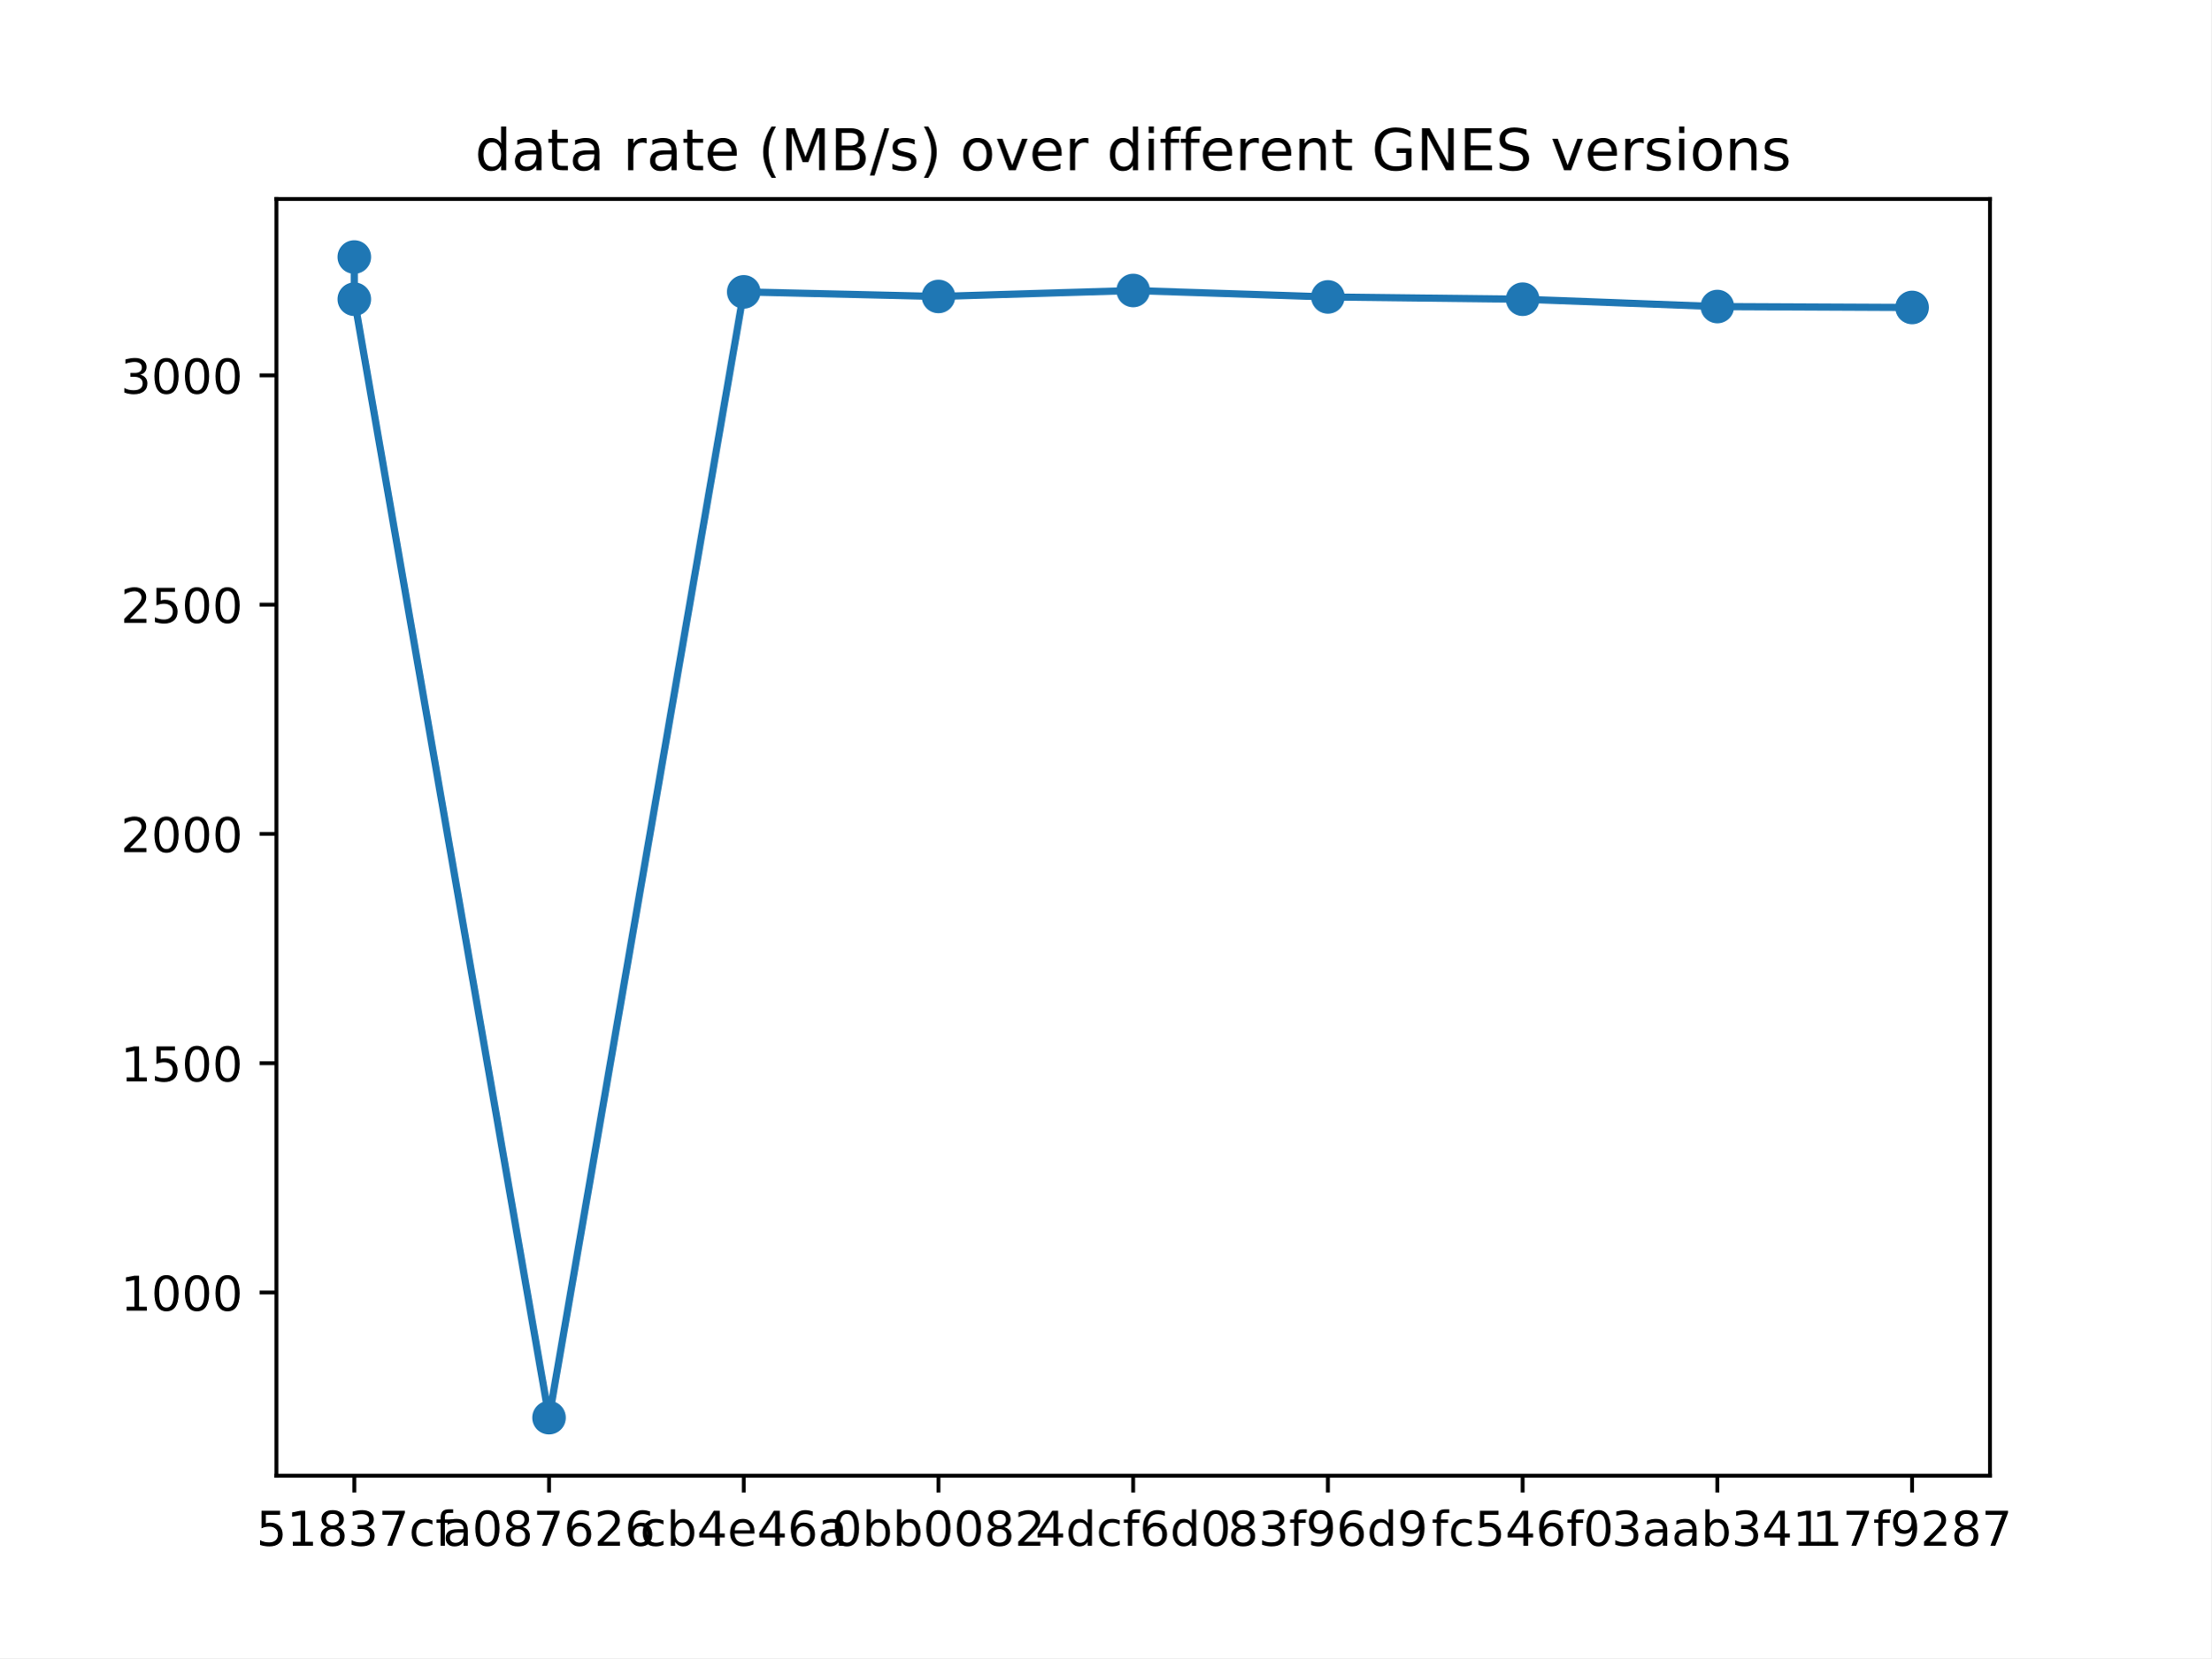
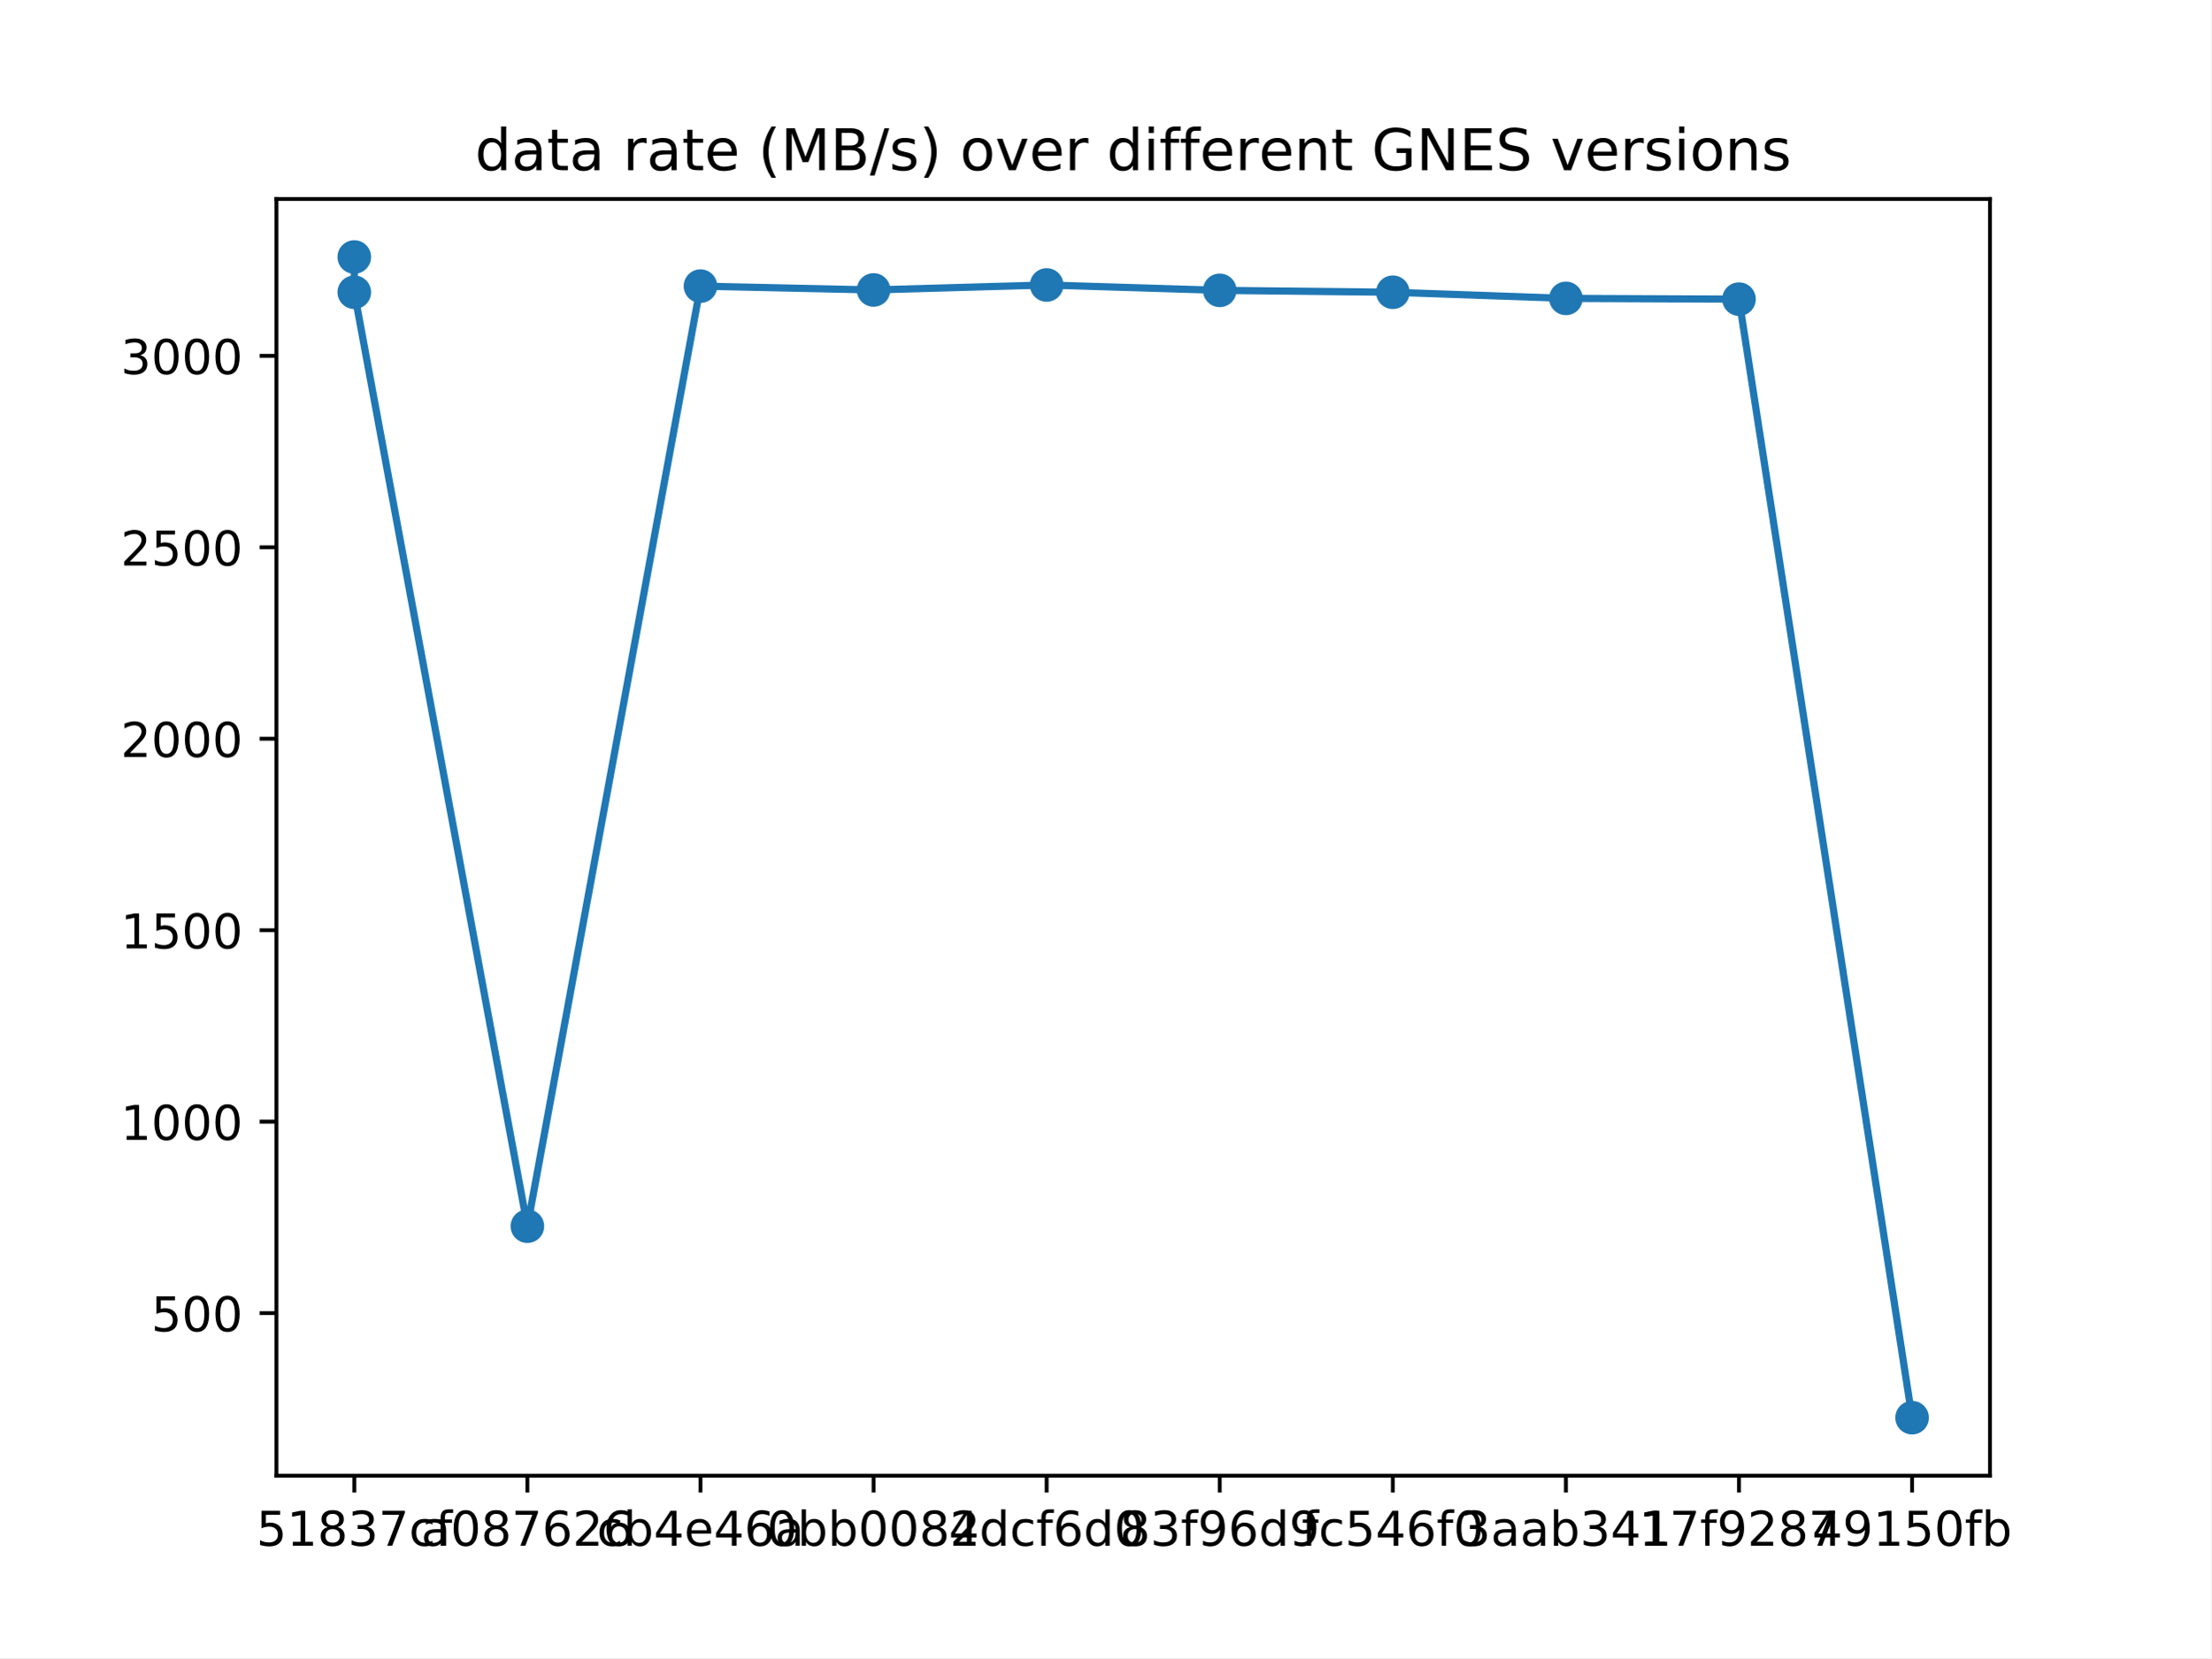
<svg xmlns="http://www.w3.org/2000/svg" xmlns:xlink="http://www.w3.org/1999/xlink" height="345.6pt" version="1.1" viewBox="0 0 460.8 345.6" width="460.8pt">
  <defs>
    <style type="text/css">
*{stroke-linecap:butt;stroke-linejoin:round;}
  </style>
  </defs>
  <g id="figure_1">
    <g id="patch_1">
      <path d="M 0 345.6  L 460.8 345.6  L 460.8 0  L 0 0  z " style="fill:#ffffff;" />
    </g>
    <g id="axes_1">
      <g id="patch_2">
        <path d="M 57.6 307.584  L 414.72 307.584  L 414.72 41.472  L 57.6 41.472  z " style="fill:#ffffff;" />
      </g>
      <g id="matplotlib.axis_1">
        <g id="xtick_1">
          <g id="line2d_1">
            <defs>
-               <path d="M 0 0  L 0 3.5  " id="mdfaf49fd1b" style="stroke:#000000;stroke-width:0.8;" />
-             </defs>
-             <g>
-               <use style="stroke:#000000;stroke-width:0.8;" x="73.833" xlink:href="#mdfaf49fd1b" y="307.584" />
+               <path d="M 0 0  L 0 3.5  " id="mbb9d56d846" style="stroke:#000000;stroke-width:0.8;" />
+             </defs>
+             <g>
+               <use style="stroke:#000000;stroke-width:0.8;" x="73.833" xlink:href="#mbb9d56d846" y="307.584" />
            </g>
          </g>
          <g id="text_1">
            <defs>
              <path d="M 10.797 72.906  L 49.516 72.906  L 49.516 64.594  L 19.828 64.594  L 19.828 46.734  Q 21.969 47.469 24.109 47.828  Q 26.266 48.188 28.422 48.188  Q 40.625 48.188 47.75 41.5  Q 54.891 34.812 54.891 23.391  Q 54.891 11.625 47.562 5.094  Q 40.234 -1.422 26.906 -1.422  Q 22.312 -1.422 17.547 -0.641  Q 12.797 0.141 7.719 1.703  L 7.719 11.625  Q 12.109 9.234 16.797 8.062  Q 21.484 6.891 26.703 6.891  Q 35.156 6.891 40.078 11.328  Q 45.016 15.766 45.016 23.391  Q 45.016 31 40.078 35.438  Q 35.156 39.891 26.703 39.891  Q 22.75 39.891 18.812 39.016  Q 14.891 38.141 10.797 36.281  z " id="DejaVuSans-53" />
              <path d="M 12.406 8.297  L 28.516 8.297  L 28.516 63.922  L 10.984 60.406  L 10.984 69.391  L 28.422 72.906  L 38.281 72.906  L 38.281 8.297  L 54.391 8.297  L 54.391 0  L 12.406 0  z " id="DejaVuSans-49" />
              <path d="M 31.781 34.625  Q 24.75 34.625 20.719 30.859  Q 16.703 27.094 16.703 20.516  Q 16.703 13.922 20.719 10.156  Q 24.75 6.391 31.781 6.391  Q 38.812 6.391 42.859 10.172  Q 46.922 13.969 46.922 20.516  Q 46.922 27.094 42.891 30.859  Q 38.875 34.625 31.781 34.625  z M 21.922 38.812  Q 15.578 40.375 12.031 44.719  Q 8.5 49.078 8.5 55.328  Q 8.5 64.062 14.719 69.141  Q 20.953 74.219 31.781 74.219  Q 42.672 74.219 48.875 69.141  Q 55.078 64.062 55.078 55.328  Q 55.078 49.078 51.531 44.719  Q 48 40.375 41.703 38.812  Q 48.828 37.156 52.797 32.312  Q 56.781 27.484 56.781 20.516  Q 56.781 9.906 50.312 4.234  Q 43.844 -1.422 31.781 -1.422  Q 19.734 -1.422 13.25 4.234  Q 6.781 9.906 6.781 20.516  Q 6.781 27.484 10.781 32.312  Q 14.797 37.156 21.922 38.812  z M 18.312 54.391  Q 18.312 48.734 21.844 45.562  Q 25.391 42.391 31.781 42.391  Q 38.141 42.391 41.719 45.562  Q 45.312 48.734 45.312 54.391  Q 45.312 60.062 41.719 63.234  Q 38.141 66.406 31.781 66.406  Q 25.391 66.406 21.844 63.234  Q 18.312 60.062 18.312 54.391  z " id="DejaVuSans-56" />
              <path d="M 40.578 39.312  Q 47.656 37.797 51.625 33  Q 55.609 28.219 55.609 21.188  Q 55.609 10.406 48.188 4.484  Q 40.766 -1.422 27.094 -1.422  Q 22.516 -1.422 17.656 -0.516  Q 12.797 0.391 7.625 2.203  L 7.625 11.719  Q 11.719 9.328 16.594 8.109  Q 21.484 6.891 26.812 6.891  Q 36.078 6.891 40.938 10.547  Q 45.797 14.203 45.797 21.188  Q 45.797 27.641 41.281 31.266  Q 36.766 34.906 28.719 34.906  L 20.219 34.906  L 20.219 43.016  L 29.109 43.016  Q 36.375 43.016 40.234 45.922  Q 44.094 48.828 44.094 54.297  Q 44.094 59.906 40.109 62.906  Q 36.141 65.922 28.719 65.922  Q 24.656 65.922 20.016 65.031  Q 15.375 64.156 9.812 62.312  L 9.812 71.094  Q 15.438 72.656 20.344 73.438  Q 25.25 74.219 29.594 74.219  Q 40.828 74.219 47.359 69.109  Q 53.906 64.016 53.906 55.328  Q 53.906 49.266 50.438 45.094  Q 46.969 40.922 40.578 39.312  z " id="DejaVuSans-51" />
              <path d="M 8.203 72.906  L 55.078 72.906  L 55.078 68.703  L 28.609 0  L 18.312 0  L 43.219 64.594  L 8.203 64.594  z " id="DejaVuSans-55" />
              <path d="M 48.781 52.594  L 48.781 44.188  Q 44.969 46.297 41.141 47.344  Q 37.312 48.391 33.406 48.391  Q 24.656 48.391 19.812 42.844  Q 14.984 37.312 14.984 27.297  Q 14.984 17.281 19.812 11.734  Q 24.656 6.203 33.406 6.203  Q 37.312 6.203 41.141 7.25  Q 44.969 8.297 48.781 10.406  L 48.781 2.094  Q 45.016 0.344 40.984 -0.531  Q 36.969 -1.422 32.422 -1.422  Q 20.062 -1.422 12.781 6.344  Q 5.516 14.109 5.516 27.297  Q 5.516 40.672 12.859 48.328  Q 20.219 56 33.016 56  Q 37.156 56 41.109 55.141  Q 45.062 54.297 48.781 52.594  z " id="DejaVuSans-99" />
              <path d="M 37.109 75.984  L 37.109 68.5  L 28.516 68.5  Q 23.688 68.5 21.797 66.547  Q 19.922 64.594 19.922 59.516  L 19.922 54.688  L 34.719 54.688  L 34.719 47.703  L 19.922 47.703  L 19.922 0  L 10.891 0  L 10.891 47.703  L 2.297 47.703  L 2.297 54.688  L 10.891 54.688  L 10.891 58.5  Q 10.891 67.625 15.141 71.797  Q 19.391 75.984 28.609 75.984  z " id="DejaVuSans-102" />
            </defs>
            <g transform="translate(53.4171 322.1824)scale(0.1 -0.1)">
              <use xlink:href="#DejaVuSans-53" />
              <use x="63.623" xlink:href="#DejaVuSans-49" />
              <use x="127.246" xlink:href="#DejaVuSans-56" />
              <use x="190.869" xlink:href="#DejaVuSans-51" />
              <use x="254.492" xlink:href="#DejaVuSans-55" />
              <use x="318.115" xlink:href="#DejaVuSans-99" />
              <use x="373.096" xlink:href="#DejaVuSans-102" />
            </g>
          </g>
        </g>
        <g id="xtick_2">
          <g id="line2d_2">
            <g>
-               <use style="stroke:#000000;stroke-width:0.8;" x="114.415" xlink:href="#mdfaf49fd1b" y="307.584" />
+               <use style="stroke:#000000;stroke-width:0.8;" x="109.905" xlink:href="#mbb9d56d846" y="307.584" />
            </g>
          </g>
          <g id="text_2">
            <defs>
              <path d="M 34.281 27.484  Q 23.391 27.484 19.188 25  Q 14.984 22.516 14.984 16.5  Q 14.984 11.719 18.141 8.906  Q 21.297 6.109 26.703 6.109  Q 34.188 6.109 38.703 11.406  Q 43.219 16.703 43.219 25.484  L 43.219 27.484  z M 52.203 31.203  L 52.203 0  L 43.219 0  L 43.219 8.297  Q 40.141 3.328 35.547 0.953  Q 30.953 -1.422 24.312 -1.422  Q 15.922 -1.422 10.953 3.297  Q 6 8.016 6 15.922  Q 6 25.141 12.172 29.828  Q 18.359 34.516 30.609 34.516  L 43.219 34.516  L 43.219 35.406  Q 43.219 41.609 39.141 45  Q 35.062 48.391 27.688 48.391  Q 23 48.391 18.547 47.266  Q 14.109 46.141 10.016 43.891  L 10.016 52.203  Q 14.938 54.109 19.578 55.047  Q 24.219 56 28.609 56  Q 40.484 56 46.344 49.844  Q 52.203 43.703 52.203 31.203  z " id="DejaVuSans-97" />
              <path d="M 31.781 66.406  Q 24.172 66.406 20.328 58.906  Q 16.5 51.422 16.5 36.375  Q 16.5 21.391 20.328 13.891  Q 24.172 6.391 31.781 6.391  Q 39.453 6.391 43.281 13.891  Q 47.125 21.391 47.125 36.375  Q 47.125 51.422 43.281 58.906  Q 39.453 66.406 31.781 66.406  z M 31.781 74.219  Q 44.047 74.219 50.516 64.516  Q 56.984 54.828 56.984 36.375  Q 56.984 17.969 50.516 8.266  Q 44.047 -1.422 31.781 -1.422  Q 19.531 -1.422 13.062 8.266  Q 6.594 17.969 6.594 36.375  Q 6.594 54.828 13.062 64.516  Q 19.531 74.219 31.781 74.219  z " id="DejaVuSans-48" />
              <path d="M 33.016 40.375  Q 26.375 40.375 22.484 35.828  Q 18.609 31.297 18.609 23.391  Q 18.609 15.531 22.484 10.953  Q 26.375 6.391 33.016 6.391  Q 39.656 6.391 43.531 10.953  Q 47.406 15.531 47.406 23.391  Q 47.406 31.297 43.531 35.828  Q 39.656 40.375 33.016 40.375  z M 52.594 71.297  L 52.594 62.312  Q 48.875 64.062 45.094 64.984  Q 41.312 65.922 37.594 65.922  Q 27.828 65.922 22.672 59.328  Q 17.531 52.734 16.797 39.406  Q 19.672 43.656 24.016 45.922  Q 28.375 48.188 33.594 48.188  Q 44.578 48.188 50.953 41.516  Q 57.328 34.859 57.328 23.391  Q 57.328 12.156 50.688 5.359  Q 44.047 -1.422 33.016 -1.422  Q 20.359 -1.422 13.672 8.266  Q 6.984 17.969 6.984 36.375  Q 6.984 53.656 15.188 63.938  Q 23.391 74.219 37.203 74.219  Q 40.922 74.219 44.703 73.484  Q 48.484 72.75 52.594 71.297  z " id="DejaVuSans-54" />
              <path d="M 19.188 8.297  L 53.609 8.297  L 53.609 0  L 7.328 0  L 7.328 8.297  Q 12.938 14.109 22.625 23.891  Q 32.328 33.688 34.812 36.531  Q 39.547 41.844 41.422 45.531  Q 43.312 49.219 43.312 52.781  Q 43.312 58.594 39.234 62.25  Q 35.156 65.922 28.609 65.922  Q 23.969 65.922 18.812 64.312  Q 13.672 62.703 7.812 59.422  L 7.812 69.391  Q 13.766 71.781 18.938 73  Q 24.125 74.219 28.422 74.219  Q 39.75 74.219 46.484 68.547  Q 53.219 62.891 53.219 53.422  Q 53.219 48.922 51.531 44.891  Q 49.859 40.875 45.406 35.406  Q 44.188 33.984 37.641 27.219  Q 31.109 20.453 19.188 8.297  z " id="DejaVuSans-50" />
            </defs>
-             <g transform="translate(92.26298 322.1824)scale(0.1 -0.1)">
+             <g transform="translate(87.75389 322.1824)scale(0.1 -0.1)">
              <use xlink:href="#DejaVuSans-97" />
              <use x="61.279" xlink:href="#DejaVuSans-48" />
              <use x="124.902" xlink:href="#DejaVuSans-56" />
              <use x="188.525" xlink:href="#DejaVuSans-55" />
              <use x="252.148" xlink:href="#DejaVuSans-54" />
              <use x="315.771" xlink:href="#DejaVuSans-50" />
              <use x="379.395" xlink:href="#DejaVuSans-54" />
            </g>
          </g>
        </g>
        <g id="xtick_3">
          <g id="line2d_3">
            <g>
-               <use style="stroke:#000000;stroke-width:0.8;" x="154.996" xlink:href="#mdfaf49fd1b" y="307.584" />
+               <use style="stroke:#000000;stroke-width:0.8;" x="145.978" xlink:href="#mbb9d56d846" y="307.584" />
            </g>
          </g>
          <g id="text_3">
            <defs>
              <path d="M 48.688 27.297  Q 48.688 37.203 44.609 42.844  Q 40.531 48.484 33.406 48.484  Q 26.266 48.484 22.188 42.844  Q 18.109 37.203 18.109 27.297  Q 18.109 17.391 22.188 11.75  Q 26.266 6.109 33.406 6.109  Q 40.531 6.109 44.609 11.75  Q 48.688 17.391 48.688 27.297  z M 18.109 46.391  Q 20.953 51.266 25.266 53.625  Q 29.594 56 35.594 56  Q 45.562 56 51.781 48.094  Q 58.016 40.188 58.016 27.297  Q 58.016 14.406 51.781 6.484  Q 45.562 -1.422 35.594 -1.422  Q 29.594 -1.422 25.266 0.953  Q 20.953 3.328 18.109 8.203  L 18.109 0  L 9.078 0  L 9.078 75.984  L 18.109 75.984  z " id="DejaVuSans-98" />
              <path d="M 37.797 64.312  L 12.891 25.391  L 37.797 25.391  z M 35.203 72.906  L 47.609 72.906  L 47.609 25.391  L 58.016 25.391  L 58.016 17.188  L 47.609 17.188  L 47.609 0  L 37.797 0  L 37.797 17.188  L 4.891 17.188  L 4.891 26.703  z " id="DejaVuSans-52" />
              <path d="M 56.203 29.594  L 56.203 25.203  L 14.891 25.203  Q 15.484 15.922 20.484 11.062  Q 25.484 6.203 34.422 6.203  Q 39.594 6.203 44.453 7.469  Q 49.312 8.734 54.109 11.281  L 54.109 2.781  Q 49.266 0.734 44.188 -0.344  Q 39.109 -1.422 33.891 -1.422  Q 20.797 -1.422 13.156 6.188  Q 5.516 13.812 5.516 26.812  Q 5.516 40.234 12.766 48.109  Q 20.016 56 32.328 56  Q 43.359 56 49.781 48.891  Q 56.203 41.797 56.203 29.594  z M 47.219 32.234  Q 47.125 39.594 43.094 43.984  Q 39.062 48.391 32.422 48.391  Q 24.906 48.391 20.391 44.141  Q 15.875 39.891 15.188 32.172  z " id="DejaVuSans-101" />
            </defs>
-             <g transform="translate(133.3886 322.1824)scale(0.1 -0.1)">
+             <g transform="translate(124.3704 322.1824)scale(0.1 -0.1)">
              <use xlink:href="#DejaVuSans-99" />
              <use x="54.98" xlink:href="#DejaVuSans-98" />
              <use x="118.457" xlink:href="#DejaVuSans-52" />
              <use x="182.08" xlink:href="#DejaVuSans-101" />
              <use x="243.604" xlink:href="#DejaVuSans-52" />
              <use x="307.227" xlink:href="#DejaVuSans-54" />
              <use x="370.85" xlink:href="#DejaVuSans-97" />
            </g>
          </g>
        </g>
        <g id="xtick_4">
          <g id="line2d_4">
            <g>
-               <use style="stroke:#000000;stroke-width:0.8;" x="195.578" xlink:href="#mdfaf49fd1b" y="307.584" />
+               <use style="stroke:#000000;stroke-width:0.8;" x="182.051" xlink:href="#mbb9d56d846" y="307.584" />
            </g>
          </g>
          <g id="text_4">
-             <g transform="translate(173.3235 322.1824)scale(0.1 -0.1)">
+             <g transform="translate(159.7962 322.1824)scale(0.1 -0.1)">
              <use xlink:href="#DejaVuSans-48" />
              <use x="63.623" xlink:href="#DejaVuSans-98" />
              <use x="127.1" xlink:href="#DejaVuSans-98" />
              <use x="190.576" xlink:href="#DejaVuSans-48" />
              <use x="254.199" xlink:href="#DejaVuSans-48" />
              <use x="317.822" xlink:href="#DejaVuSans-56" />
              <use x="381.445" xlink:href="#DejaVuSans-50" />
            </g>
          </g>
        </g>
        <g id="xtick_5">
          <g id="line2d_5">
            <g>
-               <use style="stroke:#000000;stroke-width:0.8;" x="236.16" xlink:href="#mdfaf49fd1b" y="307.584" />
+               <use style="stroke:#000000;stroke-width:0.8;" x="218.124" xlink:href="#mbb9d56d846" y="307.584" />
            </g>
          </g>
          <g id="text_5">
            <defs>
              <path d="M 45.406 46.391  L 45.406 75.984  L 54.391 75.984  L 54.391 0  L 45.406 0  L 45.406 8.203  Q 42.578 3.328 38.25 0.953  Q 33.938 -1.422 27.875 -1.422  Q 17.969 -1.422 11.734 6.484  Q 5.516 14.406 5.516 27.297  Q 5.516 40.188 11.734 48.094  Q 17.969 56 27.875 56  Q 33.938 56 38.25 53.625  Q 42.578 51.266 45.406 46.391  z M 14.797 27.297  Q 14.797 17.391 18.875 11.75  Q 22.953 6.109 30.078 6.109  Q 37.203 6.109 41.297 11.75  Q 45.406 17.391 45.406 27.297  Q 45.406 37.203 41.297 42.844  Q 37.203 48.484 30.078 48.484  Q 22.953 48.484 18.875 42.844  Q 14.797 37.203 14.797 27.297  z " id="DejaVuSans-100" />
            </defs>
-             <g transform="translate(215.7584 322.1824)scale(0.1 -0.1)">
+             <g transform="translate(197.7221 322.1824)scale(0.1 -0.1)">
              <use xlink:href="#DejaVuSans-52" />
              <use x="63.623" xlink:href="#DejaVuSans-100" />
              <use x="127.1" xlink:href="#DejaVuSans-99" />
              <use x="182.08" xlink:href="#DejaVuSans-102" />
              <use x="217.285" xlink:href="#DejaVuSans-54" />
              <use x="280.908" xlink:href="#DejaVuSans-100" />
              <use x="344.385" xlink:href="#DejaVuSans-48" />
            </g>
          </g>
        </g>
        <g id="xtick_6">
          <g id="line2d_6">
            <g>
-               <use style="stroke:#000000;stroke-width:0.8;" x="276.742" xlink:href="#mdfaf49fd1b" y="307.584" />
+               <use style="stroke:#000000;stroke-width:0.8;" x="254.196" xlink:href="#mbb9d56d846" y="307.584" />
            </g>
          </g>
          <g id="text_6">
            <defs>
              <path d="M 10.984 1.516  L 10.984 10.5  Q 14.703 8.734 18.5 7.812  Q 22.312 6.891 25.984 6.891  Q 35.75 6.891 40.891 13.453  Q 46.047 20.016 46.781 33.406  Q 43.953 29.203 39.594 26.953  Q 35.25 24.703 29.984 24.703  Q 19.047 24.703 12.672 31.312  Q 6.297 37.938 6.297 49.422  Q 6.297 60.641 12.938 67.422  Q 19.578 74.219 30.609 74.219  Q 43.266 74.219 49.922 64.516  Q 56.594 54.828 56.594 36.375  Q 56.594 19.141 48.406 8.859  Q 40.234 -1.422 26.422 -1.422  Q 22.703 -1.422 18.891 -0.688  Q 15.094 0.047 10.984 1.516  z M 30.609 32.422  Q 37.25 32.422 41.125 36.953  Q 45.016 41.5 45.016 49.422  Q 45.016 57.281 41.125 61.844  Q 37.25 66.406 30.609 66.406  Q 23.969 66.406 20.094 61.844  Q 16.219 57.281 16.219 49.422  Q 16.219 41.5 20.094 36.953  Q 23.969 32.422 30.609 32.422  z " id="DejaVuSans-57" />
            </defs>
-             <g transform="translate(255.9012 322.1824)scale(0.1 -0.1)">
+             <g transform="translate(233.3557 322.1824)scale(0.1 -0.1)">
              <use xlink:href="#DejaVuSans-56" />
              <use x="63.623" xlink:href="#DejaVuSans-51" />
              <use x="127.246" xlink:href="#DejaVuSans-102" />
              <use x="162.451" xlink:href="#DejaVuSans-57" />
              <use x="226.074" xlink:href="#DejaVuSans-54" />
              <use x="289.697" xlink:href="#DejaVuSans-100" />
              <use x="353.174" xlink:href="#DejaVuSans-57" />
            </g>
          </g>
        </g>
        <g id="xtick_7">
          <g id="line2d_7">
            <g>
-               <use style="stroke:#000000;stroke-width:0.8;" x="317.324" xlink:href="#mdfaf49fd1b" y="307.584" />
+               <use style="stroke:#000000;stroke-width:0.8;" x="290.269" xlink:href="#mbb9d56d846" y="307.584" />
            </g>
          </g>
          <g id="text_7">
-             <g transform="translate(298.3291 322.1824)scale(0.1 -0.1)">
+             <g transform="translate(271.2746 322.1824)scale(0.1 -0.1)">
              <use xlink:href="#DejaVuSans-102" />
              <use x="35.205" xlink:href="#DejaVuSans-99" />
              <use x="90.186" xlink:href="#DejaVuSans-53" />
              <use x="153.809" xlink:href="#DejaVuSans-52" />
              <use x="217.432" xlink:href="#DejaVuSans-54" />
              <use x="281.055" xlink:href="#DejaVuSans-102" />
              <use x="316.26" xlink:href="#DejaVuSans-48" />
            </g>
          </g>
        </g>
        <g id="xtick_8">
          <g id="line2d_8">
            <g>
-               <use style="stroke:#000000;stroke-width:0.8;" x="357.905" xlink:href="#mdfaf49fd1b" y="307.584" />
+               <use style="stroke:#000000;stroke-width:0.8;" x="326.342" xlink:href="#mbb9d56d846" y="307.584" />
            </g>
          </g>
          <g id="text_8">
-             <g transform="translate(335.8781 322.1824)scale(0.1 -0.1)">
+             <g transform="translate(304.3145 322.1824)scale(0.1 -0.1)">
              <use xlink:href="#DejaVuSans-51" />
              <use x="63.623" xlink:href="#DejaVuSans-97" />
              <use x="124.902" xlink:href="#DejaVuSans-97" />
              <use x="186.182" xlink:href="#DejaVuSans-98" />
              <use x="249.658" xlink:href="#DejaVuSans-51" />
              <use x="313.281" xlink:href="#DejaVuSans-52" />
              <use x="376.904" xlink:href="#DejaVuSans-49" />
            </g>
          </g>
        </g>
        <g id="xtick_9">
          <g id="line2d_9">
            <g>
-               <use style="stroke:#000000;stroke-width:0.8;" x="398.487" xlink:href="#mdfaf49fd1b" y="307.584" />
+               <use style="stroke:#000000;stroke-width:0.8;" x="362.415" xlink:href="#mbb9d56d846" y="307.584" />
            </g>
          </g>
          <g id="text_9">
-             <g transform="translate(377.6396 322.1824)scale(0.1 -0.1)">
+             <g transform="translate(341.5669 322.1824)scale(0.1 -0.1)">
              <use xlink:href="#DejaVuSans-49" />
              <use x="63.623" xlink:href="#DejaVuSans-55" />
              <use x="127.246" xlink:href="#DejaVuSans-102" />
              <use x="162.451" xlink:href="#DejaVuSans-57" />
              <use x="226.074" xlink:href="#DejaVuSans-50" />
              <use x="289.697" xlink:href="#DejaVuSans-56" />
              <use x="353.32" xlink:href="#DejaVuSans-55" />
            </g>
          </g>
        </g>
+         <g id="xtick_10">
+           <g id="line2d_10">
+             <g>
+               <use style="stroke:#000000;stroke-width:0.8;" x="398.487" xlink:href="#mbb9d56d846" y="307.584" />
+             </g>
+           </g>
+           <g id="text_10">
+             <g transform="translate(377.6466 322.1824)scale(0.1 -0.1)">
+               <use xlink:href="#DejaVuSans-52" />
+               <use x="63.623" xlink:href="#DejaVuSans-57" />
+               <use x="127.246" xlink:href="#DejaVuSans-49" />
+               <use x="190.869" xlink:href="#DejaVuSans-53" />
+               <use x="254.492" xlink:href="#DejaVuSans-48" />
+               <use x="318.115" xlink:href="#DejaVuSans-102" />
+               <use x="353.32" xlink:href="#DejaVuSans-98" />
+             </g>
+           </g>
+         </g>
      </g>
      <g id="matplotlib.axis_2">
        <g id="ytick_1">
-           <g id="line2d_10">
-             <defs>
-               <path d="M 0 0  L -3.5 0  " id="m538268743f" style="stroke:#000000;stroke-width:0.8;" />
-             </defs>
-             <g>
-               <use style="stroke:#000000;stroke-width:0.8;" x="57.6" xlink:href="#m538268743f" y="269.394" />
-             </g>
-           </g>
-           <g id="text_10">
-             <g transform="translate(25.15 273.1931)scale(0.1 -0.1)">
+           <g id="line2d_11">
+             <defs>
+               <path d="M 0 0  L -3.5 0  " id="m481bf85b76" style="stroke:#000000;stroke-width:0.8;" />
+             </defs>
+             <g>
+               <use style="stroke:#000000;stroke-width:0.8;" x="57.6" xlink:href="#m481bf85b76" y="273.698" />
+             </g>
+           </g>
+           <g id="text_11">
+             <g transform="translate(31.5125 277.4977)scale(0.1 -0.1)">
+               <use xlink:href="#DejaVuSans-53" />
+               <use x="63.623" xlink:href="#DejaVuSans-48" />
+               <use x="127.246" xlink:href="#DejaVuSans-48" />
+             </g>
+           </g>
+         </g>
+         <g id="ytick_2">
+           <g id="line2d_12">
+             <g>
+               <use style="stroke:#000000;stroke-width:0.8;" x="57.6" xlink:href="#m481bf85b76" y="233.791" />
+             </g>
+           </g>
+           <g id="text_12">
+             <g transform="translate(25.15 237.59)scale(0.1 -0.1)">
              <use xlink:href="#DejaVuSans-49" />
              <use x="63.623" xlink:href="#DejaVuSans-48" />
              <use x="127.246" xlink:href="#DejaVuSans-48" />
              <use x="190.869" xlink:href="#DejaVuSans-48" />
            </g>
          </g>
        </g>
-         <g id="ytick_2">
-           <g id="line2d_11">
-             <g>
-               <use style="stroke:#000000;stroke-width:0.8;" x="57.6" xlink:href="#m538268743f" y="221.603" />
-             </g>
-           </g>
-           <g id="text_11">
-             <g transform="translate(25.15 225.4017)scale(0.1 -0.1)">
+         <g id="ytick_3">
+           <g id="line2d_13">
+             <g>
+               <use style="stroke:#000000;stroke-width:0.8;" x="57.6" xlink:href="#m481bf85b76" y="193.883" />
+             </g>
+           </g>
+           <g id="text_13">
+             <g transform="translate(25.15 197.6824)scale(0.1 -0.1)">
              <use xlink:href="#DejaVuSans-49" />
              <use x="63.623" xlink:href="#DejaVuSans-53" />
              <use x="127.246" xlink:href="#DejaVuSans-48" />
              <use x="190.869" xlink:href="#DejaVuSans-48" />
            </g>
          </g>
        </g>
-         <g id="ytick_3">
-           <g id="line2d_12">
-             <g>
-               <use style="stroke:#000000;stroke-width:0.8;" x="57.6" xlink:href="#m538268743f" y="173.811" />
-             </g>
-           </g>
-           <g id="text_12">
-             <g transform="translate(25.15 177.6103)scale(0.1 -0.1)">
+         <g id="ytick_4">
+           <g id="line2d_14">
+             <g>
+               <use style="stroke:#000000;stroke-width:0.8;" x="57.6" xlink:href="#m481bf85b76" y="153.976" />
+             </g>
+           </g>
+           <g id="text_14">
+             <g transform="translate(25.15 157.7748)scale(0.1 -0.1)">
              <use xlink:href="#DejaVuSans-50" />
              <use x="63.623" xlink:href="#DejaVuSans-48" />
              <use x="127.246" xlink:href="#DejaVuSans-48" />
              <use x="190.869" xlink:href="#DejaVuSans-48" />
            </g>
          </g>
        </g>
-         <g id="ytick_4">
-           <g id="line2d_13">
-             <g>
-               <use style="stroke:#000000;stroke-width:0.8;" x="57.6" xlink:href="#m538268743f" y="126.02" />
-             </g>
-           </g>
-           <g id="text_13">
-             <g transform="translate(25.15 129.819)scale(0.1 -0.1)">
+         <g id="ytick_5">
+           <g id="line2d_15">
+             <g>
+               <use style="stroke:#000000;stroke-width:0.8;" x="57.6" xlink:href="#m481bf85b76" y="114.068" />
+             </g>
+           </g>
+           <g id="text_15">
+             <g transform="translate(25.15 117.8672)scale(0.1 -0.1)">
              <use xlink:href="#DejaVuSans-50" />
              <use x="63.623" xlink:href="#DejaVuSans-53" />
              <use x="127.246" xlink:href="#DejaVuSans-48" />
              <use x="190.869" xlink:href="#DejaVuSans-48" />
            </g>
          </g>
        </g>
-         <g id="ytick_5">
-           <g id="line2d_14">
-             <g>
-               <use style="stroke:#000000;stroke-width:0.8;" x="57.6" xlink:href="#m538268743f" y="78.228" />
-             </g>
-           </g>
-           <g id="text_14">
-             <g transform="translate(25.15 82.02757)scale(0.1 -0.1)">
+         <g id="ytick_6">
+           <g id="line2d_16">
+             <g>
+               <use style="stroke:#000000;stroke-width:0.8;" x="57.6" xlink:href="#m481bf85b76" y="74.16" />
+             </g>
+           </g>
+           <g id="text_16">
+             <g transform="translate(25.15 77.95955)scale(0.1 -0.1)">
              <use xlink:href="#DejaVuSans-51" />
              <use x="63.623" xlink:href="#DejaVuSans-48" />
              <use x="127.246" xlink:href="#DejaVuSans-48" />
              <use x="190.869" xlink:href="#DejaVuSans-48" />
            </g>
          </g>
        </g>
      </g>
-       <g id="line2d_15">
-         <path clip-path="url(#p571fa3e339)" d="M 73.833 53.568  L 73.833 62.362  L 114.415 295.488  L 154.996 60.832  L 195.578 61.788  L 236.16 60.546  L 276.742 61.884  L 317.324 62.362  L 357.905 63.891  L 398.487 64.082  " style="fill:none;stroke:#1f77b4;stroke-linecap:square;stroke-width:1.5;" />
+       <g id="line2d_17">
+         <path clip-path="url(#p0b37378957)" d="M 73.833 53.568  L 73.833 60.911  L 109.905 255.58  L 145.978 59.634  L 182.051 60.432  L 218.124 59.395  L 254.196 60.512  L 290.269 60.911  L 326.342 62.188  L 362.415 62.348  L 398.487 295.488  " style="fill:none;stroke:#1f77b4;stroke-linecap:square;stroke-width:1.5;" />
        <defs>
-           <path d="M 0 3  C 0.796 3 1.559 2.684 2.121 2.121  C 2.684 1.559 3 0.796 3 0  C 3 -0.796 2.684 -1.559 2.121 -2.121  C 1.559 -2.684 0.796 -3 0 -3  C -0.796 -3 -1.559 -2.684 -2.121 -2.121  C -2.684 -1.559 -3 -0.796 -3 0  C -3 0.796 -2.684 1.559 -2.121 2.121  C -1.559 2.684 -0.796 3 0 3  z " id="md7f17397ea" style="stroke:#1f77b4;" />
+           <path d="M 0 3  C 0.796 3 1.559 2.684 2.121 2.121  C 2.684 1.559 3 0.796 3 0  C 3 -0.796 2.684 -1.559 2.121 -2.121  C 1.559 -2.684 0.796 -3 0 -3  C -0.796 -3 -1.559 -2.684 -2.121 -2.121  C -2.684 -1.559 -3 -0.796 -3 0  C -3 0.796 -2.684 1.559 -2.121 2.121  C -1.559 2.684 -0.796 3 0 3  z " id="m63f74fff66" style="stroke:#1f77b4;" />
        </defs>
-         <g clip-path="url(#p571fa3e339)">
-           <use style="fill:#1f77b4;stroke:#1f77b4;" x="73.833" xlink:href="#md7f17397ea" y="53.568" />
-           <use style="fill:#1f77b4;stroke:#1f77b4;" x="73.833" xlink:href="#md7f17397ea" y="62.362" />
-           <use style="fill:#1f77b4;stroke:#1f77b4;" x="114.415" xlink:href="#md7f17397ea" y="295.488" />
-           <use style="fill:#1f77b4;stroke:#1f77b4;" x="154.996" xlink:href="#md7f17397ea" y="60.832" />
-           <use style="fill:#1f77b4;stroke:#1f77b4;" x="195.578" xlink:href="#md7f17397ea" y="61.788" />
-           <use style="fill:#1f77b4;stroke:#1f77b4;" x="236.16" xlink:href="#md7f17397ea" y="60.546" />
-           <use style="fill:#1f77b4;stroke:#1f77b4;" x="276.742" xlink:href="#md7f17397ea" y="61.884" />
-           <use style="fill:#1f77b4;stroke:#1f77b4;" x="317.324" xlink:href="#md7f17397ea" y="62.362" />
-           <use style="fill:#1f77b4;stroke:#1f77b4;" x="357.905" xlink:href="#md7f17397ea" y="63.891" />
-           <use style="fill:#1f77b4;stroke:#1f77b4;" x="398.487" xlink:href="#md7f17397ea" y="64.082" />
+         <g clip-path="url(#p0b37378957)">
+           <use style="fill:#1f77b4;stroke:#1f77b4;" x="73.833" xlink:href="#m63f74fff66" y="53.568" />
+           <use style="fill:#1f77b4;stroke:#1f77b4;" x="73.833" xlink:href="#m63f74fff66" y="60.911" />
+           <use style="fill:#1f77b4;stroke:#1f77b4;" x="109.905" xlink:href="#m63f74fff66" y="255.58" />
+           <use style="fill:#1f77b4;stroke:#1f77b4;" x="145.978" xlink:href="#m63f74fff66" y="59.634" />
+           <use style="fill:#1f77b4;stroke:#1f77b4;" x="182.051" xlink:href="#m63f74fff66" y="60.432" />
+           <use style="fill:#1f77b4;stroke:#1f77b4;" x="218.124" xlink:href="#m63f74fff66" y="59.395" />
+           <use style="fill:#1f77b4;stroke:#1f77b4;" x="254.196" xlink:href="#m63f74fff66" y="60.512" />
+           <use style="fill:#1f77b4;stroke:#1f77b4;" x="290.269" xlink:href="#m63f74fff66" y="60.911" />
+           <use style="fill:#1f77b4;stroke:#1f77b4;" x="326.342" xlink:href="#m63f74fff66" y="62.188" />
+           <use style="fill:#1f77b4;stroke:#1f77b4;" x="362.415" xlink:href="#m63f74fff66" y="62.348" />
+           <use style="fill:#1f77b4;stroke:#1f77b4;" x="398.487" xlink:href="#m63f74fff66" y="295.488" />
        </g>
      </g>
      <g id="patch_3">
        <path d="M 57.6 307.584  L 57.6 41.472  " style="fill:none;stroke:#000000;stroke-linecap:square;stroke-linejoin:miter;stroke-width:0.8;" />
      </g>
      <g id="patch_4">
        <path d="M 414.72 307.584  L 414.72 41.472  " style="fill:none;stroke:#000000;stroke-linecap:square;stroke-linejoin:miter;stroke-width:0.8;" />
      </g>
      <g id="patch_5">
        <path d="M 57.6 307.584  L 414.72 307.584  " style="fill:none;stroke:#000000;stroke-linecap:square;stroke-linejoin:miter;stroke-width:0.8;" />
      </g>
      <g id="patch_6">
        <path d="M 57.6 41.472  L 414.72 41.472  " style="fill:none;stroke:#000000;stroke-linecap:square;stroke-linejoin:miter;stroke-width:0.8;" />
      </g>
-       <g id="text_15">
+       <g id="text_17">
        <defs>
          <path d="M 18.312 70.219  L 18.312 54.688  L 36.812 54.688  L 36.812 47.703  L 18.312 47.703  L 18.312 18.016  Q 18.312 11.328 20.141 9.422  Q 21.969 7.516 27.594 7.516  L 36.812 7.516  L 36.812 0  L 27.594 0  Q 17.188 0 13.234 3.875  Q 9.281 7.766 9.281 18.016  L 9.281 47.703  L 2.688 47.703  L 2.688 54.688  L 9.281 54.688  L 9.281 70.219  z " id="DejaVuSans-116" />
          <path id="DejaVuSans-32" />
          <path d="M 41.109 46.297  Q 39.594 47.172 37.812 47.578  Q 36.031 48 33.891 48  Q 26.266 48 22.188 43.047  Q 18.109 38.094 18.109 28.812  L 18.109 0  L 9.078 0  L 9.078 54.688  L 18.109 54.688  L 18.109 46.188  Q 20.953 51.172 25.484 53.578  Q 30.031 56 36.531 56  Q 37.453 56 38.578 55.875  Q 39.703 55.766 41.062 55.516  z " id="DejaVuSans-114" />
          <path d="M 31 75.875  Q 24.469 64.656 21.281 53.656  Q 18.109 42.672 18.109 31.391  Q 18.109 20.125 21.312 9.062  Q 24.516 -2 31 -13.188  L 23.188 -13.188  Q 15.875 -1.703 12.234 9.375  Q 8.594 20.453 8.594 31.391  Q 8.594 42.281 12.203 53.312  Q 15.828 64.359 23.188 75.875  z " id="DejaVuSans-40" />
          <path d="M 9.812 72.906  L 24.516 72.906  L 43.109 23.297  L 61.812 72.906  L 76.516 72.906  L 76.516 0  L 66.891 0  L 66.891 64.016  L 48.094 14.016  L 38.188 14.016  L 19.391 64.016  L 19.391 0  L 9.812 0  z " id="DejaVuSans-77" />
          <path d="M 19.672 34.812  L 19.672 8.109  L 35.5 8.109  Q 43.453 8.109 47.281 11.406  Q 51.125 14.703 51.125 21.484  Q 51.125 28.328 47.281 31.562  Q 43.453 34.812 35.5 34.812  z M 19.672 64.797  L 19.672 42.828  L 34.281 42.828  Q 41.5 42.828 45.031 45.531  Q 48.578 48.25 48.578 53.812  Q 48.578 59.328 45.031 62.062  Q 41.5 64.797 34.281 64.797  z M 9.812 72.906  L 35.016 72.906  Q 46.297 72.906 52.391 68.219  Q 58.5 63.531 58.5 54.891  Q 58.5 48.188 55.375 44.234  Q 52.25 40.281 46.188 39.312  Q 53.469 37.75 57.5 32.781  Q 61.531 27.828 61.531 20.406  Q 61.531 10.641 54.891 5.312  Q 48.25 0 35.984 0  L 9.812 0  z " id="DejaVuSans-66" />
          <path d="M 25.391 72.906  L 33.688 72.906  L 8.297 -9.281  L 0 -9.281  z " id="DejaVuSans-47" />
          <path d="M 44.281 53.078  L 44.281 44.578  Q 40.484 46.531 36.375 47.5  Q 32.281 48.484 27.875 48.484  Q 21.188 48.484 17.844 46.438  Q 14.5 44.391 14.5 40.281  Q 14.5 37.156 16.891 35.375  Q 19.281 33.594 26.516 31.984  L 29.594 31.297  Q 39.156 29.25 43.188 25.516  Q 47.219 21.781 47.219 15.094  Q 47.219 7.469 41.188 3.016  Q 35.156 -1.422 24.609 -1.422  Q 20.219 -1.422 15.453 -0.562  Q 10.688 0.297 5.422 2  L 5.422 11.281  Q 10.406 8.688 15.234 7.391  Q 20.062 6.109 24.812 6.109  Q 31.156 6.109 34.562 8.281  Q 37.984 10.453 37.984 14.406  Q 37.984 18.062 35.516 20.016  Q 33.062 21.969 24.703 23.781  L 21.578 24.516  Q 13.234 26.266 9.516 29.906  Q 5.812 33.547 5.812 39.891  Q 5.812 47.609 11.281 51.797  Q 16.75 56 26.812 56  Q 31.781 56 36.172 55.266  Q 40.578 54.547 44.281 53.078  z " id="DejaVuSans-115" />
          <path d="M 8.016 75.875  L 15.828 75.875  Q 23.141 64.359 26.781 53.312  Q 30.422 42.281 30.422 31.391  Q 30.422 20.453 26.781 9.375  Q 23.141 -1.703 15.828 -13.188  L 8.016 -13.188  Q 14.5 -2 17.703 9.062  Q 20.906 20.125 20.906 31.391  Q 20.906 42.672 17.703 53.656  Q 14.5 64.656 8.016 75.875  z " id="DejaVuSans-41" />
          <path d="M 30.609 48.391  Q 23.391 48.391 19.188 42.75  Q 14.984 37.109 14.984 27.297  Q 14.984 17.484 19.156 11.844  Q 23.344 6.203 30.609 6.203  Q 37.797 6.203 41.984 11.859  Q 46.188 17.531 46.188 27.297  Q 46.188 37.016 41.984 42.703  Q 37.797 48.391 30.609 48.391  z M 30.609 56  Q 42.328 56 49.016 48.375  Q 55.719 40.766 55.719 27.297  Q 55.719 13.875 49.016 6.219  Q 42.328 -1.422 30.609 -1.422  Q 18.844 -1.422 12.172 6.219  Q 5.516 13.875 5.516 27.297  Q 5.516 40.766 12.172 48.375  Q 18.844 56 30.609 56  z " id="DejaVuSans-111" />
          <path d="M 2.984 54.688  L 12.5 54.688  L 29.594 8.797  L 46.688 54.688  L 56.203 54.688  L 35.688 0  L 23.484 0  z " id="DejaVuSans-118" />
          <path d="M 9.422 54.688  L 18.406 54.688  L 18.406 0  L 9.422 0  z M 9.422 75.984  L 18.406 75.984  L 18.406 64.594  L 9.422 64.594  z " id="DejaVuSans-105" />
          <path d="M 54.891 33.016  L 54.891 0  L 45.906 0  L 45.906 32.719  Q 45.906 40.484 42.875 44.328  Q 39.844 48.188 33.797 48.188  Q 26.516 48.188 22.312 43.547  Q 18.109 38.922 18.109 30.906  L 18.109 0  L 9.078 0  L 9.078 54.688  L 18.109 54.688  L 18.109 46.188  Q 21.344 51.125 25.703 53.562  Q 30.078 56 35.797 56  Q 45.219 56 50.047 50.172  Q 54.891 44.344 54.891 33.016  z " id="DejaVuSans-110" />
          <path d="M 59.516 10.406  L 59.516 29.984  L 43.406 29.984  L 43.406 38.094  L 69.281 38.094  L 69.281 6.781  Q 63.578 2.734 56.688 0.656  Q 49.812 -1.422 42 -1.422  Q 24.906 -1.422 15.25 8.562  Q 5.609 18.562 5.609 36.375  Q 5.609 54.25 15.25 64.234  Q 24.906 74.219 42 74.219  Q 49.125 74.219 55.547 72.453  Q 61.969 70.703 67.391 67.281  L 67.391 56.781  Q 61.922 61.422 55.766 63.766  Q 49.609 66.109 42.828 66.109  Q 29.438 66.109 22.719 58.641  Q 16.016 51.172 16.016 36.375  Q 16.016 21.625 22.719 14.156  Q 29.438 6.688 42.828 6.688  Q 48.047 6.688 52.141 7.594  Q 56.25 8.5 59.516 10.406  z " id="DejaVuSans-71" />
          <path d="M 9.812 72.906  L 23.094 72.906  L 55.422 11.922  L 55.422 72.906  L 64.984 72.906  L 64.984 0  L 51.703 0  L 19.391 60.984  L 19.391 0  L 9.812 0  z " id="DejaVuSans-78" />
          <path d="M 9.812 72.906  L 55.906 72.906  L 55.906 64.594  L 19.672 64.594  L 19.672 43.016  L 54.391 43.016  L 54.391 34.719  L 19.672 34.719  L 19.672 8.297  L 56.781 8.297  L 56.781 0  L 9.812 0  z " id="DejaVuSans-69" />
          <path d="M 53.516 70.516  L 53.516 60.891  Q 47.906 63.578 42.922 64.891  Q 37.938 66.219 33.297 66.219  Q 25.25 66.219 20.875 63.094  Q 16.5 59.969 16.5 54.203  Q 16.5 49.359 19.406 46.891  Q 22.312 44.438 30.422 42.922  L 36.375 41.703  Q 47.406 39.594 52.656 34.297  Q 57.906 29 57.906 20.125  Q 57.906 9.516 50.797 4.047  Q 43.703 -1.422 29.984 -1.422  Q 24.812 -1.422 18.969 -0.25  Q 13.141 0.922 6.891 3.219  L 6.891 13.375  Q 12.891 10.016 18.656 8.297  Q 24.422 6.594 29.984 6.594  Q 38.422 6.594 43.016 9.906  Q 47.609 13.234 47.609 19.391  Q 47.609 24.75 44.312 27.781  Q 41.016 30.812 33.5 32.328  L 27.484 33.5  Q 16.453 35.688 11.516 40.375  Q 6.594 45.062 6.594 53.422  Q 6.594 63.094 13.406 68.656  Q 20.219 74.219 32.172 74.219  Q 37.312 74.219 42.625 73.281  Q 47.953 72.359 53.516 70.516  z " id="DejaVuSans-83" />
        </defs>
        <g transform="translate(98.97 35.472)scale(0.12 -0.12)">
          <use xlink:href="#DejaVuSans-100" />
          <use x="63.477" xlink:href="#DejaVuSans-97" />
          <use x="124.756" xlink:href="#DejaVuSans-116" />
          <use x="163.965" xlink:href="#DejaVuSans-97" />
          <use x="225.244" xlink:href="#DejaVuSans-32" />
          <use x="257.031" xlink:href="#DejaVuSans-114" />
          <use x="298.145" xlink:href="#DejaVuSans-97" />
          <use x="359.424" xlink:href="#DejaVuSans-116" />
          <use x="398.633" xlink:href="#DejaVuSans-101" />
          <use x="460.156" xlink:href="#DejaVuSans-32" />
          <use x="491.943" xlink:href="#DejaVuSans-40" />
          <use x="530.957" xlink:href="#DejaVuSans-77" />
          <use x="617.236" xlink:href="#DejaVuSans-66" />
          <use x="685.84" xlink:href="#DejaVuSans-47" />
          <use x="719.531" xlink:href="#DejaVuSans-115" />
          <use x="771.631" xlink:href="#DejaVuSans-41" />
          <use x="810.645" xlink:href="#DejaVuSans-32" />
          <use x="842.432" xlink:href="#DejaVuSans-111" />
          <use x="903.613" xlink:href="#DejaVuSans-118" />
          <use x="962.793" xlink:href="#DejaVuSans-101" />
          <use x="1024.316" xlink:href="#DejaVuSans-114" />
          <use x="1065.43" xlink:href="#DejaVuSans-32" />
          <use x="1097.217" xlink:href="#DejaVuSans-100" />
          <use x="1160.693" xlink:href="#DejaVuSans-105" />
          <use x="1188.477" xlink:href="#DejaVuSans-102" />
          <use x="1223.682" xlink:href="#DejaVuSans-102" />
          <use x="1258.887" xlink:href="#DejaVuSans-101" />
          <use x="1320.41" xlink:href="#DejaVuSans-114" />
          <use x="1361.492" xlink:href="#DejaVuSans-101" />
          <use x="1423.016" xlink:href="#DejaVuSans-110" />
          <use x="1486.395" xlink:href="#DejaVuSans-116" />
          <use x="1525.604" xlink:href="#DejaVuSans-32" />
          <use x="1557.391" xlink:href="#DejaVuSans-71" />
          <use x="1634.881" xlink:href="#DejaVuSans-78" />
          <use x="1709.686" xlink:href="#DejaVuSans-69" />
          <use x="1772.869" xlink:href="#DejaVuSans-83" />
          <use x="1836.346" xlink:href="#DejaVuSans-32" />
          <use x="1868.133" xlink:href="#DejaVuSans-118" />
          <use x="1927.312" xlink:href="#DejaVuSans-101" />
          <use x="1988.836" xlink:href="#DejaVuSans-114" />
          <use x="2029.949" xlink:href="#DejaVuSans-115" />
          <use x="2082.049" xlink:href="#DejaVuSans-105" />
          <use x="2109.832" xlink:href="#DejaVuSans-111" />
          <use x="2171.014" xlink:href="#DejaVuSans-110" />
          <use x="2234.393" xlink:href="#DejaVuSans-115" />
        </g>
      </g>
    </g>
  </g>
  <defs>
-     <clipPath id="p571fa3e339">
+     <clipPath id="p0b37378957">
      <rect height="266.112" width="357.12" x="57.6" y="41.472" />
    </clipPath>
  </defs>
</svg>
